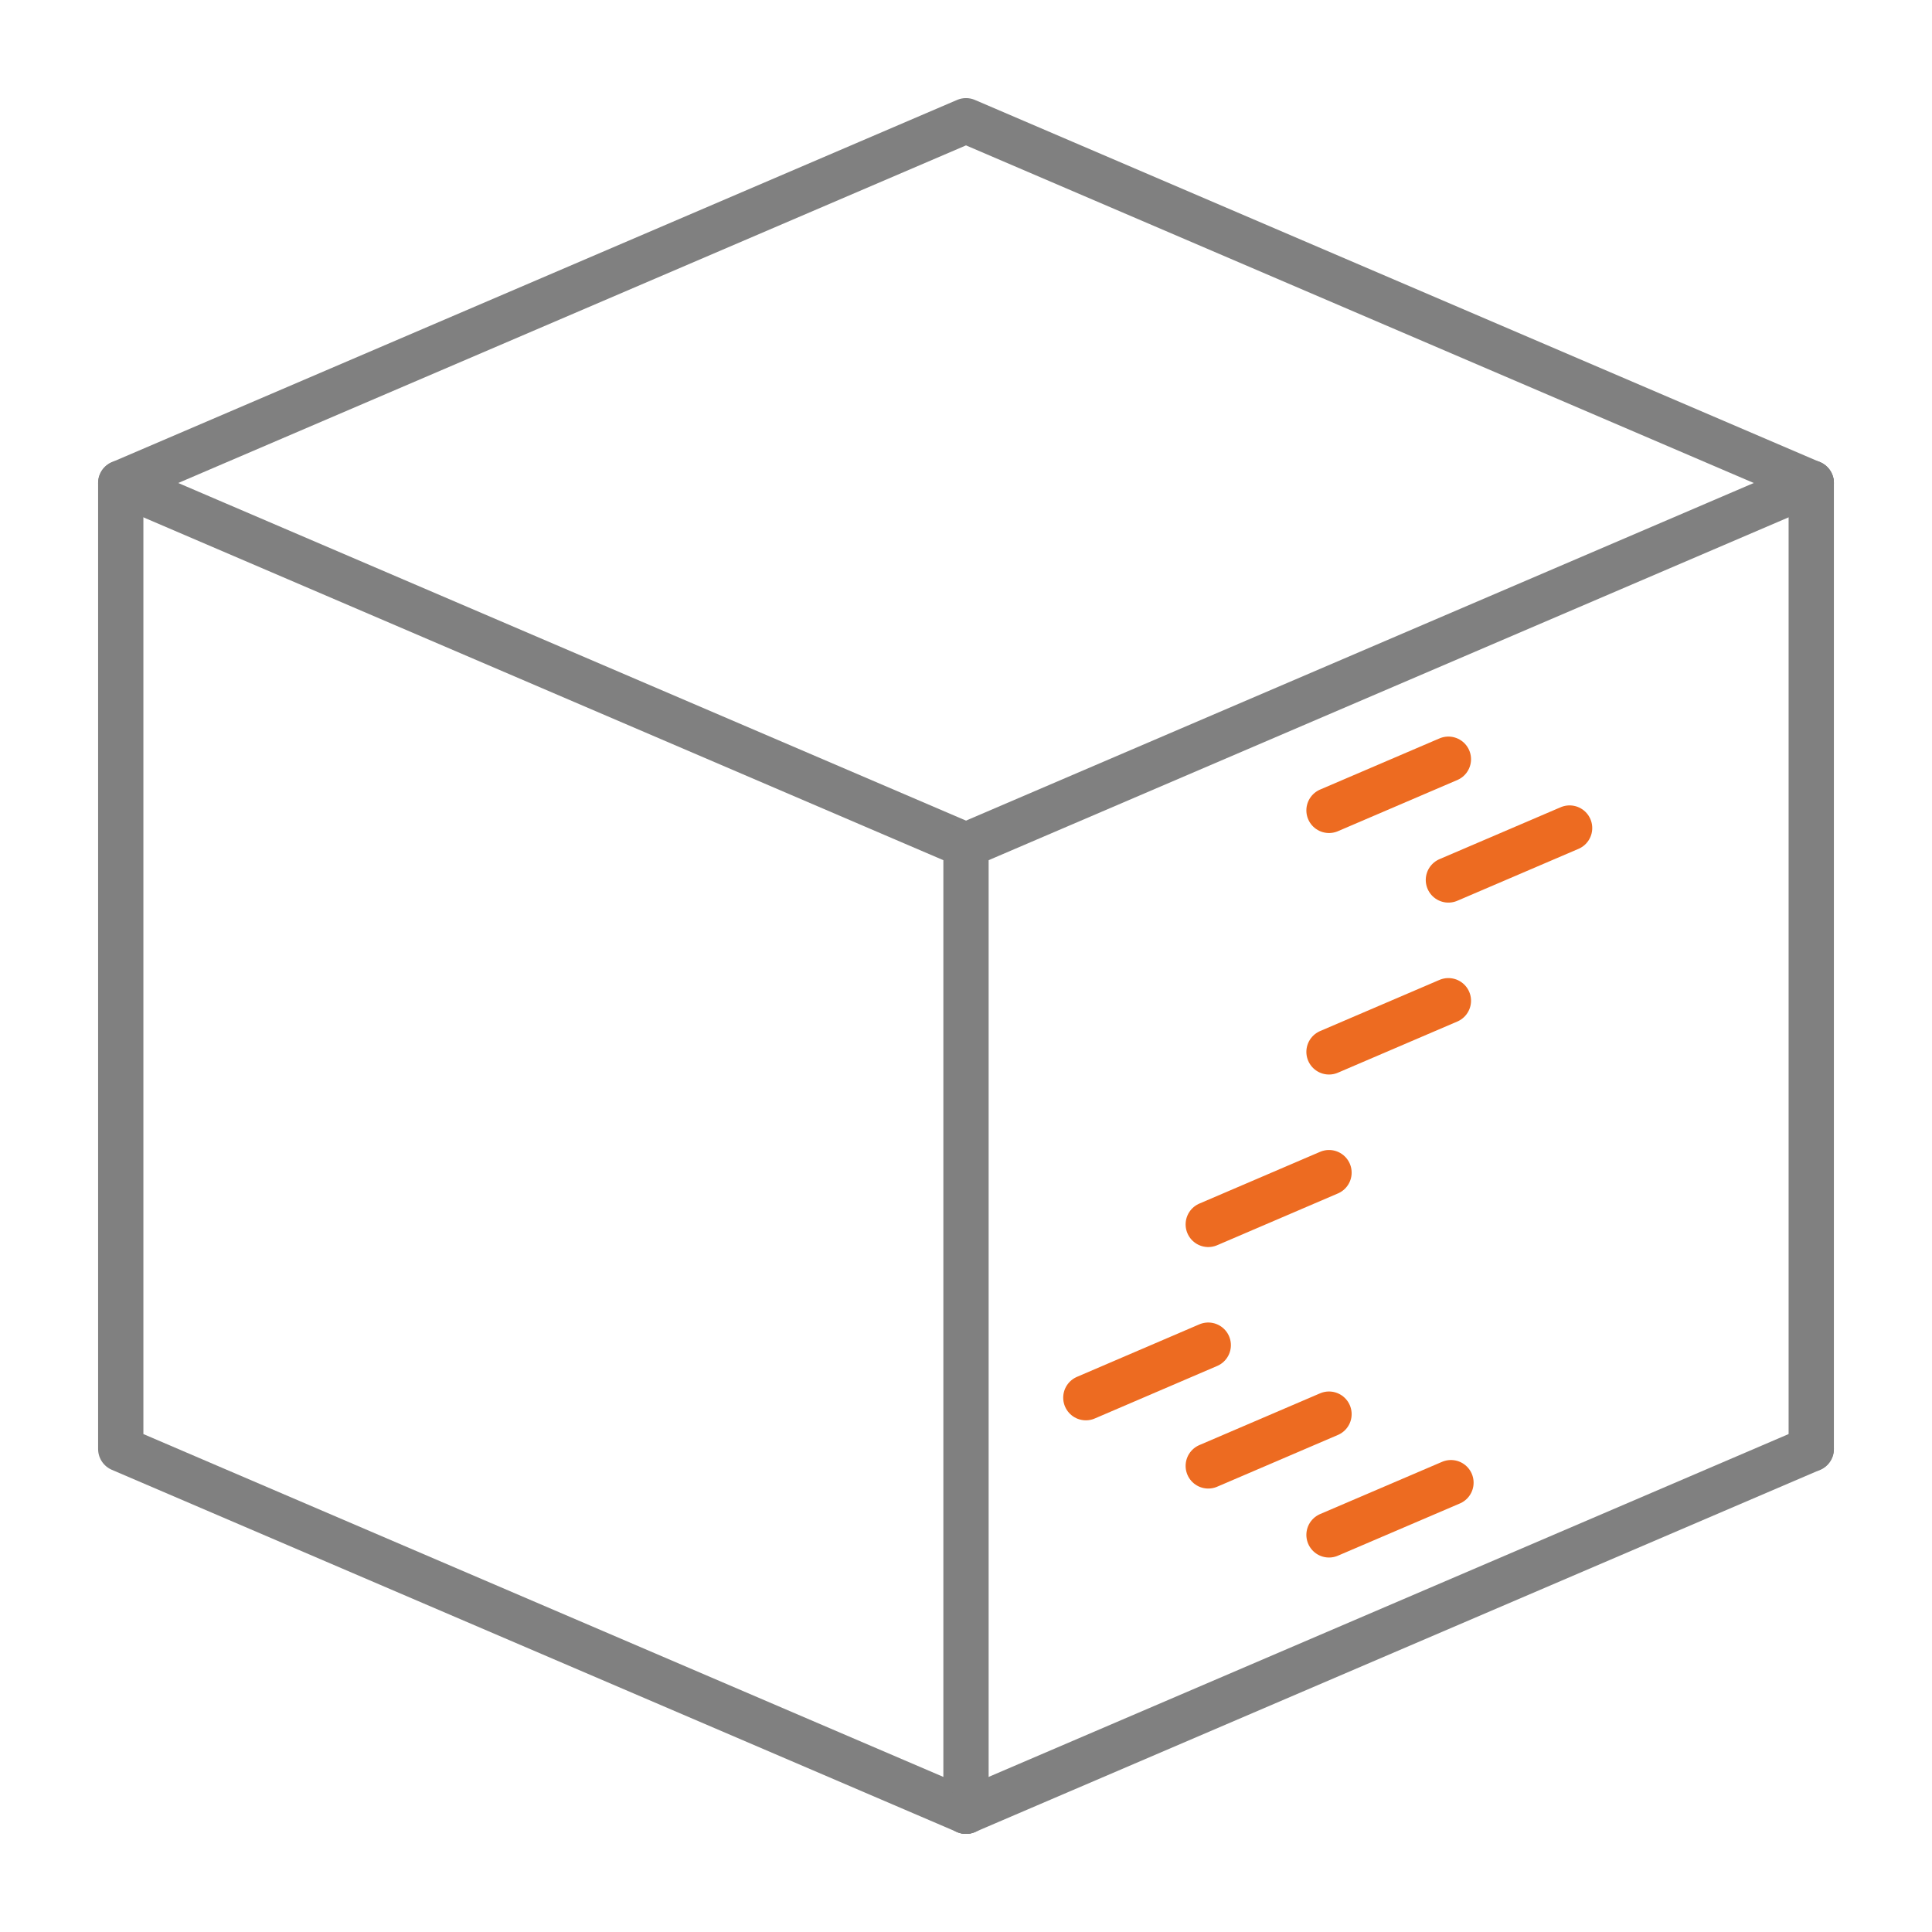
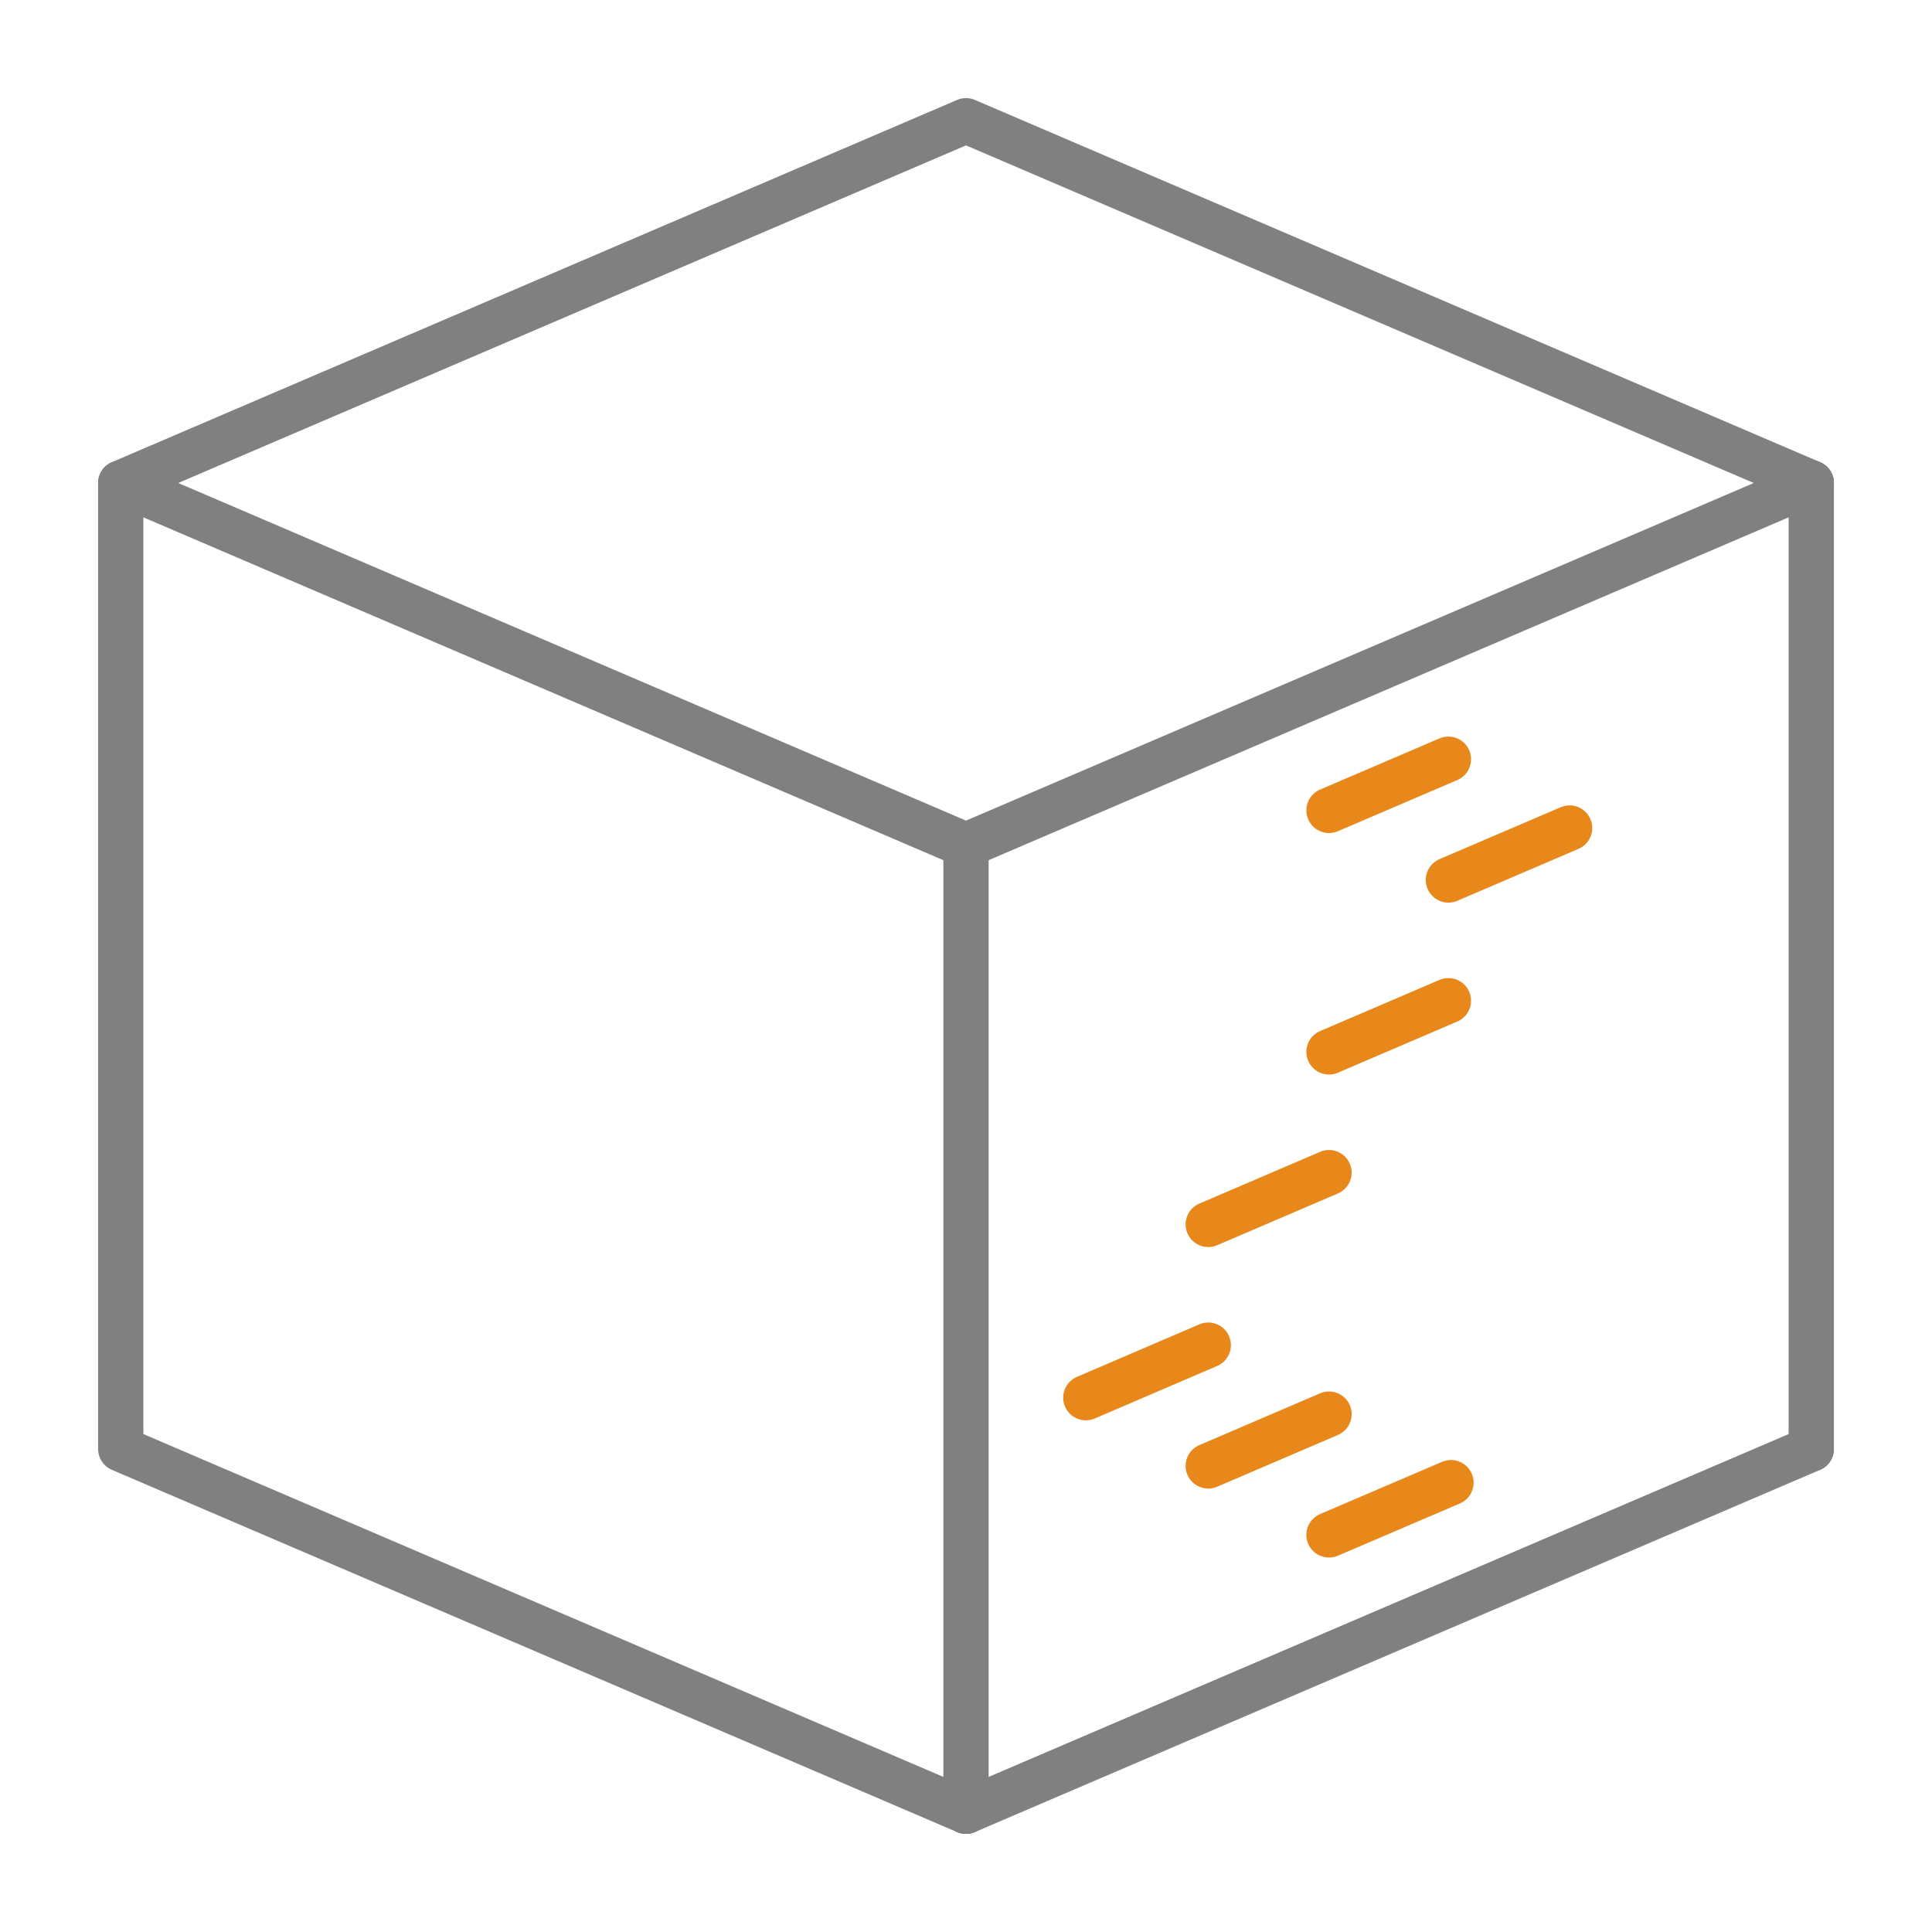
<svg xmlns="http://www.w3.org/2000/svg" version="1.0" id="Layer_1" x="0px" y="0px" viewBox="0 0 128 128" enable-background="new 0 0 128 128" xml:space="preserve">
  <g id="paint_x5F_seams_2_">
    <polyline fill="none" stroke="#808080" stroke-width="3" stroke-linecap="round" stroke-linejoin="round" stroke-miterlimit="10" points="   120,32 64,8 8,32 8,96 64,120  " />
    <path fill="none" stroke="#808080" stroke-width="3" stroke-linecap="round" stroke-linejoin="round" stroke-miterlimit="10" d="   M120,96" />
    <polyline fill="none" stroke="#808080" stroke-width="3" stroke-linecap="round" stroke-linejoin="round" stroke-miterlimit="10" points="   8,32 64,56 64,120  " />
    <line fill="none" stroke="#808080" stroke-width="3" stroke-linecap="round" stroke-linejoin="round" stroke-miterlimit="10" x1="64" y1="56" x2="120" y2="32" />
    <line fill="none" stroke="#808080" stroke-width="3" stroke-linecap="round" stroke-linejoin="round" stroke-miterlimit="10" x1="64" y1="120" x2="120" y2="96" />
    <line fill="none" stroke="#808080" stroke-width="3" stroke-linecap="round" stroke-linejoin="round" stroke-miterlimit="10" x1="120" y1="96" x2="120" y2="32" />
-     <line fill="none" stroke="#ED6B21" stroke-width="3" stroke-linecap="round" stroke-linejoin="round" stroke-miterlimit="10" x1="88.05" y1="53.69" x2="95.96" y2="50.3" />
-     <line fill="none" stroke="#ED6B21" stroke-width="3" stroke-linecap="round" stroke-linejoin="round" stroke-miterlimit="10" x1="95.96" y1="58.3" x2="103.99" y2="54.86" />
-     <line fill="none" stroke="#ED6B21" stroke-width="3" stroke-linecap="round" stroke-linejoin="round" stroke-miterlimit="10" x1="88.05" y1="69.69" x2="95.96" y2="66.3" />
-     <line fill="none" stroke="#ED6B21" stroke-width="3" stroke-linecap="round" stroke-linejoin="round" stroke-miterlimit="10" x1="80.05" y1="81.12" x2="88.05" y2="77.69" />
-     <line fill="none" stroke="#ED6B21" stroke-width="3" stroke-linecap="round" stroke-linejoin="round" stroke-miterlimit="10" x1="71.94" y1="92.6" x2="80.05" y2="89.12" />
-     <line fill="none" stroke="#ED6B21" stroke-width="3" stroke-linecap="round" stroke-linejoin="round" stroke-miterlimit="10" x1="80.05" y1="97.12" x2="88.05" y2="93.69" />
-     <line fill="none" stroke="#ED6B21" stroke-width="3" stroke-linecap="round" stroke-linejoin="round" stroke-miterlimit="10" x1="88.05" y1="101.69" x2="96.13" y2="98.23" />
+     <line fill="none" stroke="#E8871A" stroke-width="3" stroke-linecap="round" stroke-linejoin="round" stroke-miterlimit="10" x1="88.05" y1="53.69" x2="95.96" y2="50.3" />
+     <line fill="none" stroke="#E8871A" stroke-width="3" stroke-linecap="round" stroke-linejoin="round" stroke-miterlimit="10" x1="95.96" y1="58.3" x2="103.99" y2="54.86" />
+     <line fill="none" stroke="#E8871A" stroke-width="3" stroke-linecap="round" stroke-linejoin="round" stroke-miterlimit="10" x1="88.05" y1="69.69" x2="95.96" y2="66.3" />
+     <line fill="none" stroke="#E8871A" stroke-width="3" stroke-linecap="round" stroke-linejoin="round" stroke-miterlimit="10" x1="80.05" y1="81.12" x2="88.05" y2="77.69" />
+     <line fill="none" stroke="#E8871A" stroke-width="3" stroke-linecap="round" stroke-linejoin="round" stroke-miterlimit="10" x1="71.94" y1="92.6" x2="80.05" y2="89.12" />
+     <line fill="none" stroke="#E8871A" stroke-width="3" stroke-linecap="round" stroke-linejoin="round" stroke-miterlimit="10" x1="80.05" y1="97.12" x2="88.05" y2="93.69" />
+     <line fill="none" stroke="#E8871A" stroke-width="3" stroke-linecap="round" stroke-linejoin="round" stroke-miterlimit="10" x1="88.05" y1="101.69" x2="96.13" y2="98.23" />
  </g>
</svg>
